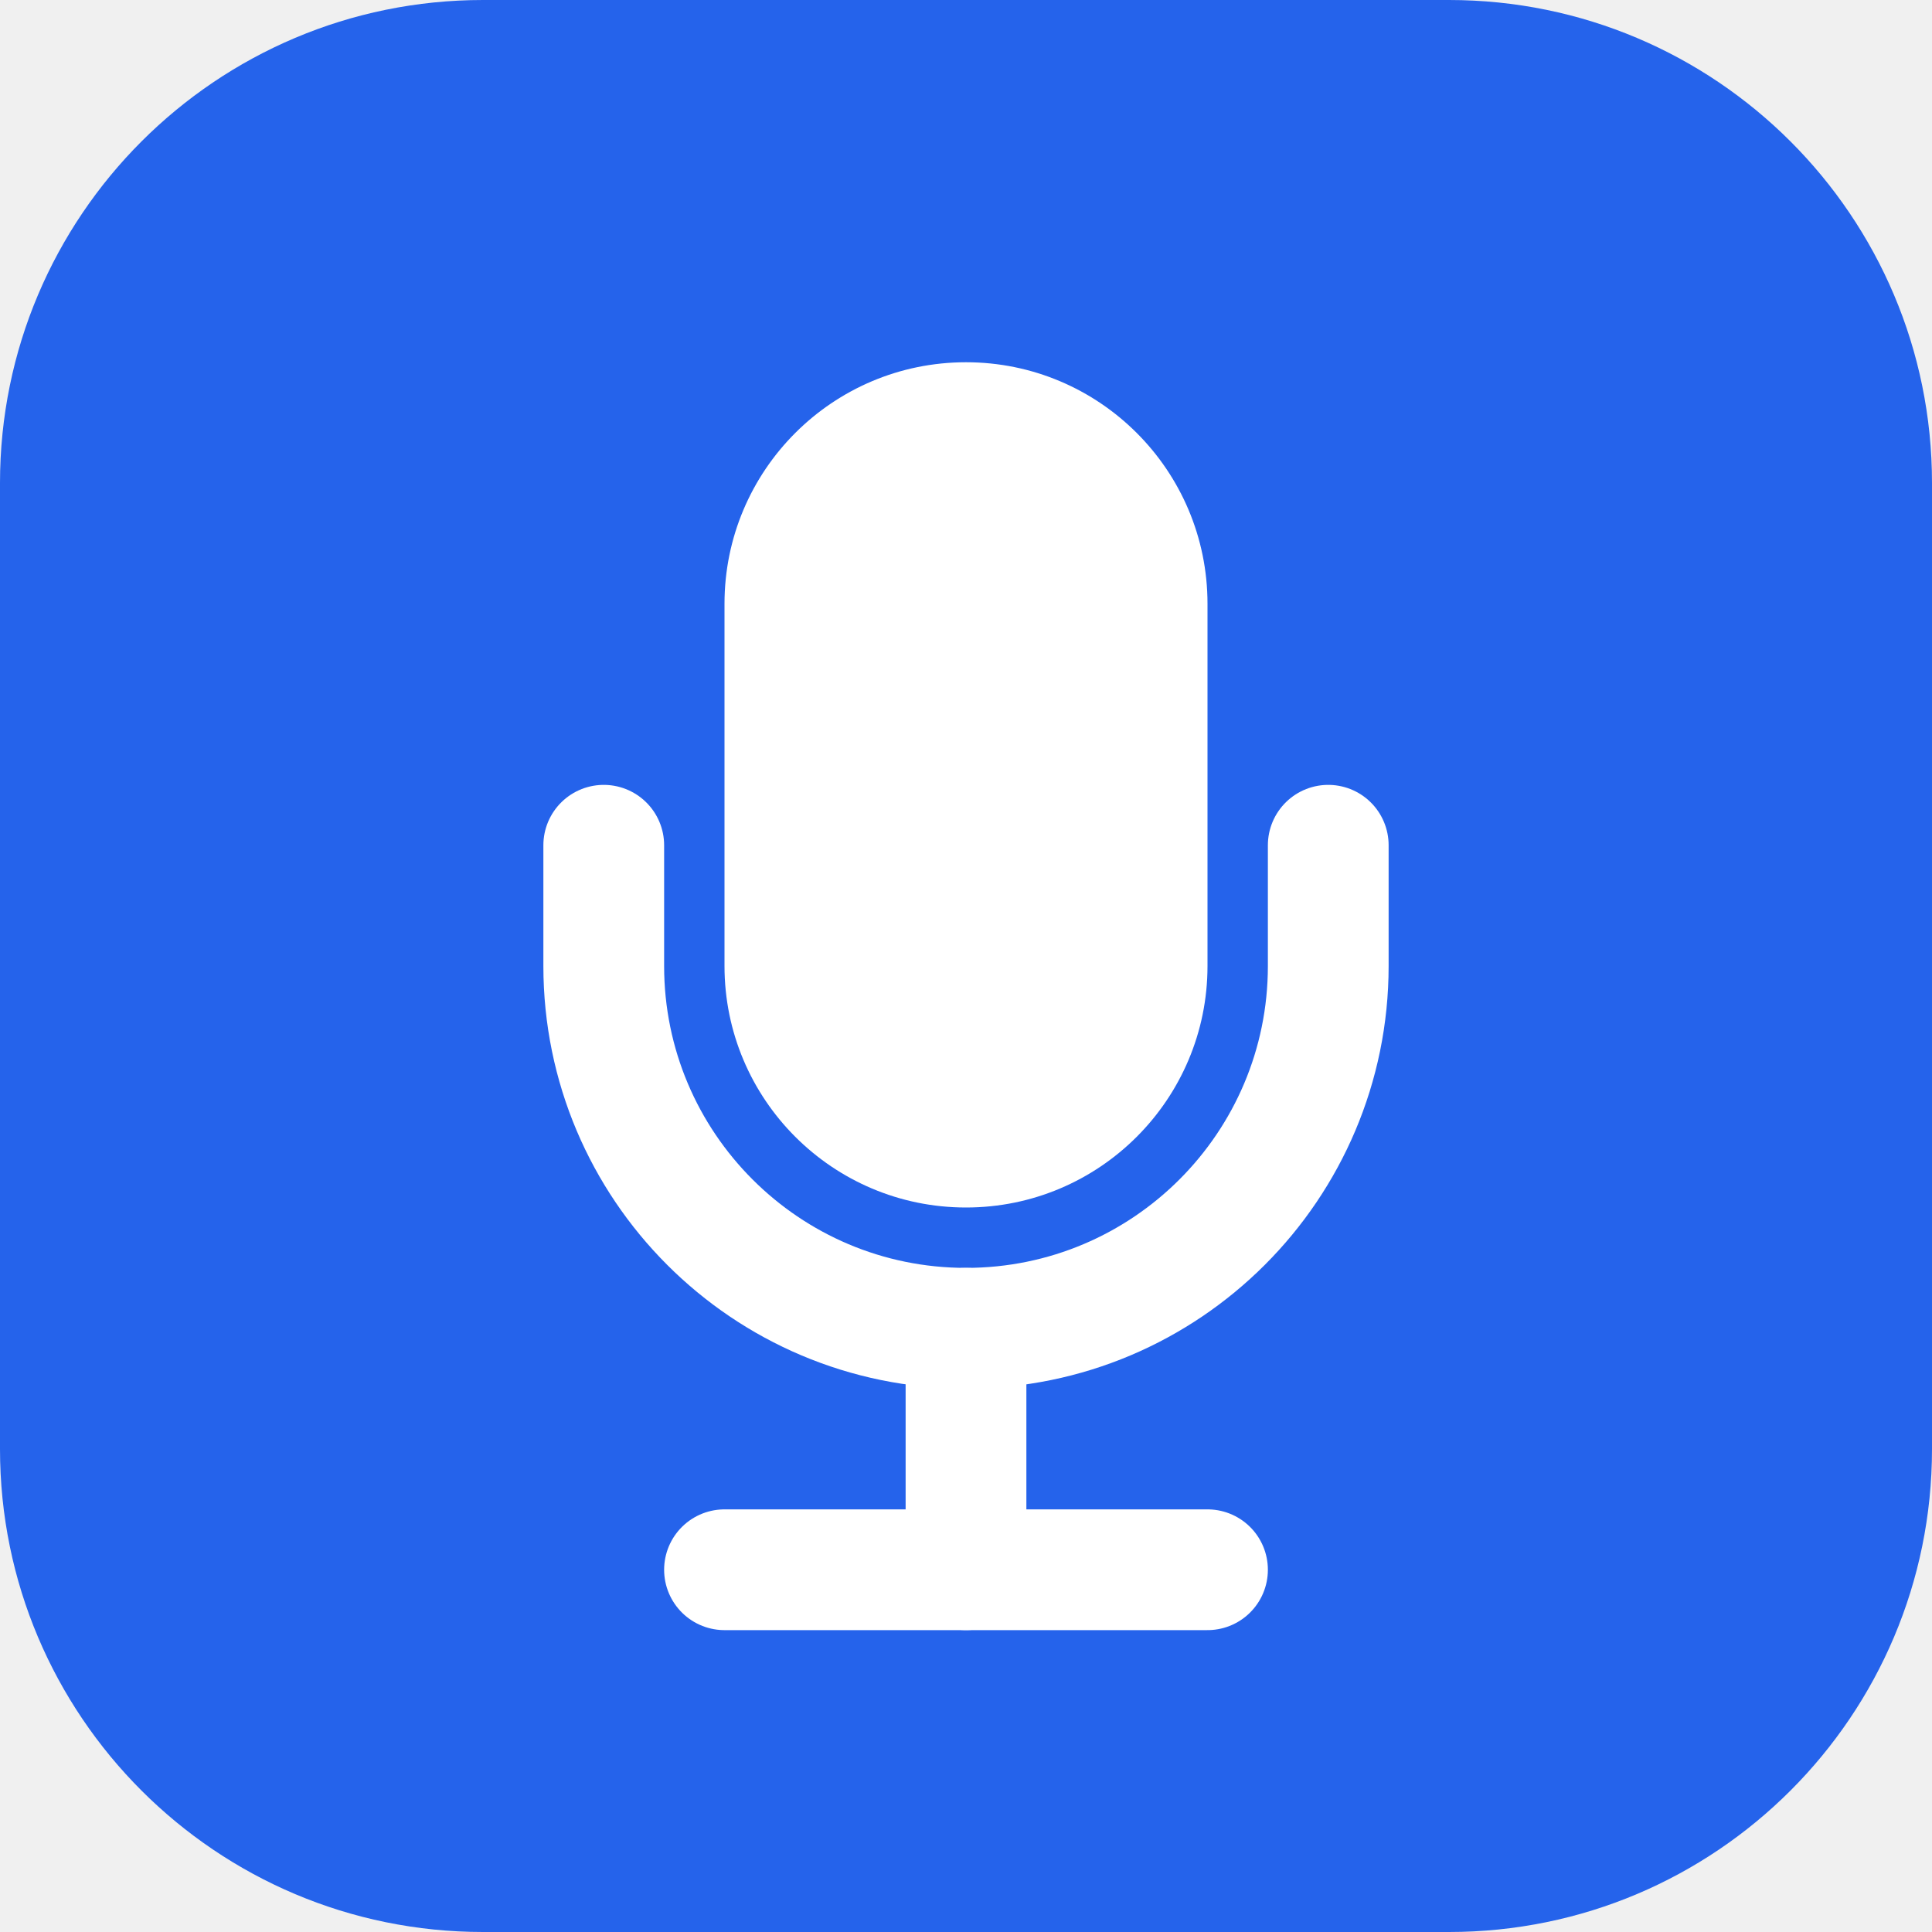
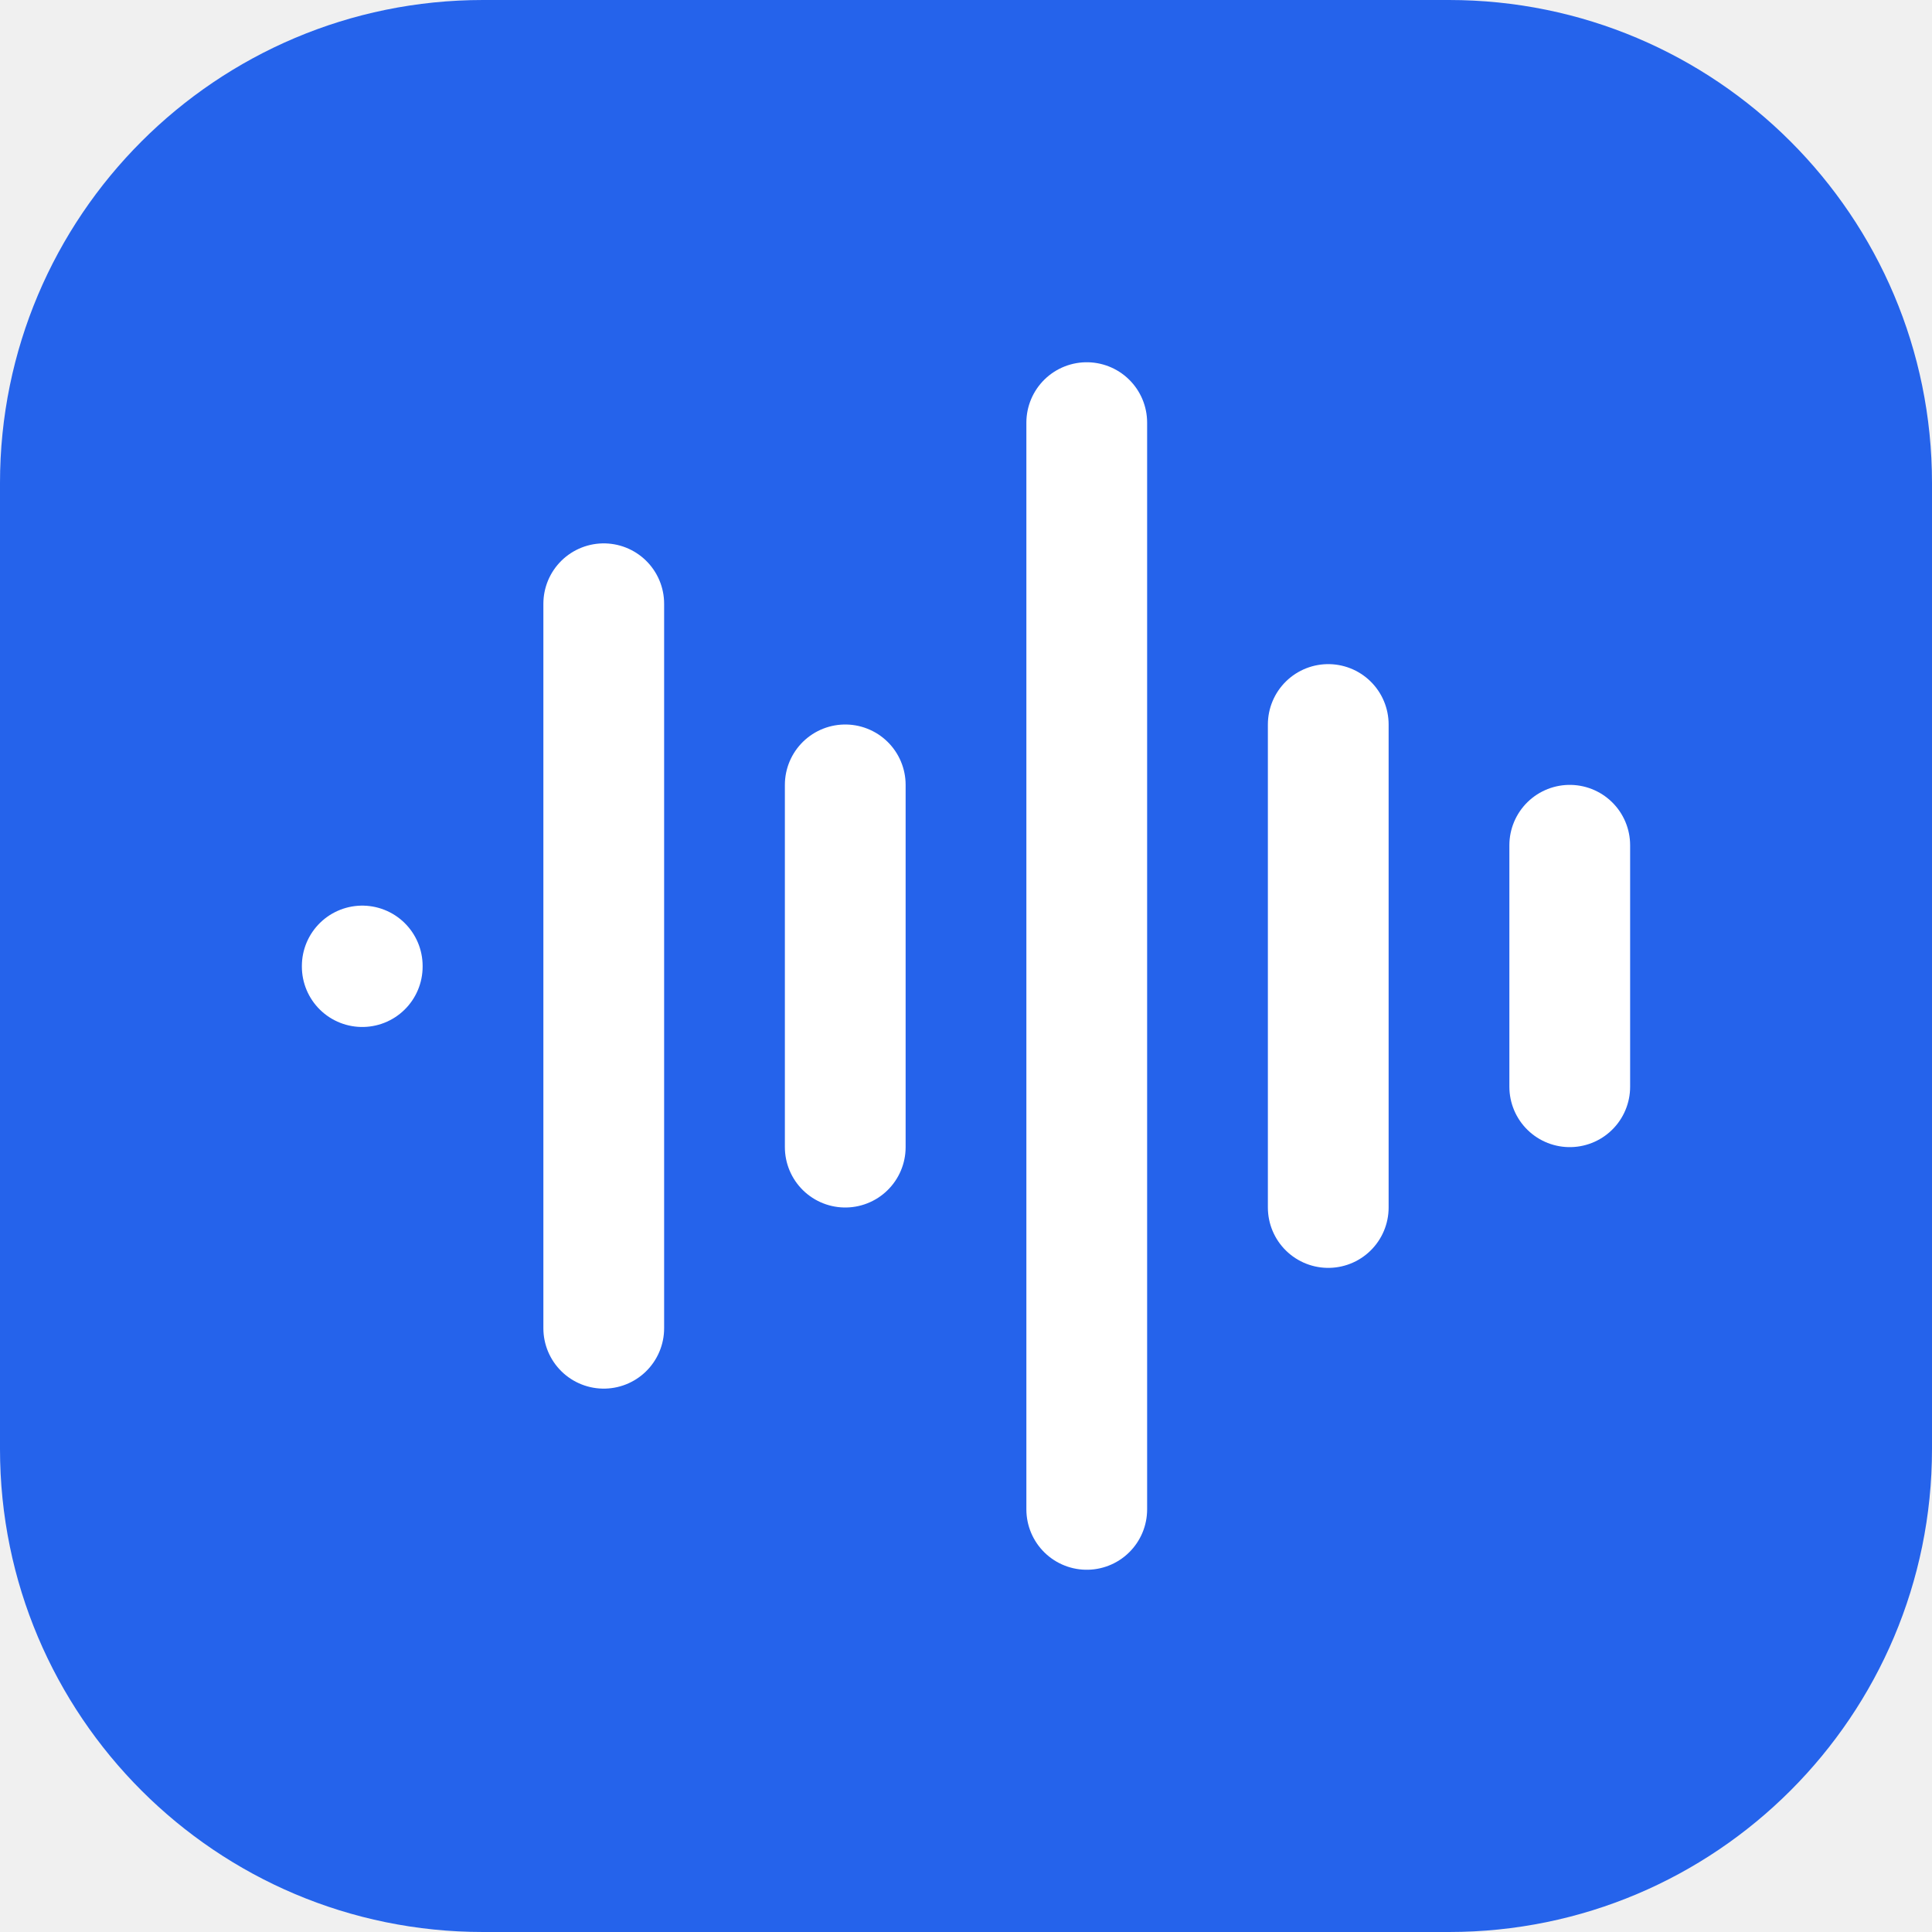
<svg xmlns="http://www.w3.org/2000/svg" width="32" height="32" viewBox="0 0 32 32">
  <rect width="32" height="32" rx="8" fill="#2563EB" />
-   <path d="M16 6a4 4 0 0 0-4 4v6a4 4 0 0 0 8 0v-6a4 4 0 0 0-4-4z" fill="white" />
-   <path d="M10 14v2a6 6 0 0 0 12 0v-2" stroke="white" stroke-width="2" stroke-linecap="round" fill="none" />
-   <line x1="16" y1="22" x2="16" y2="26" stroke="white" stroke-width="2" stroke-linecap="round" />
-   <line x1="12" y1="26" x2="20" y2="26" stroke="white" stroke-width="2" stroke-linecap="round" />
+   <g stroke="white" stroke-width="2" stroke-linecap="round" fill="none">
+     <line x1="6" y1="16" x2="6" y2="16.01" />
+     <line x1="10" y1="10" x2="10" y2="22" />
+     <line x1="14" y1="13" x2="14" y2="19" />
+     <line x1="18" y1="7" x2="18" y2="25" />
+     <line x1="22" y1="12" x2="22" y2="20" />
+     <line x1="26" y1="14" x2="26" y2="18" />
+   </g>
</svg>
